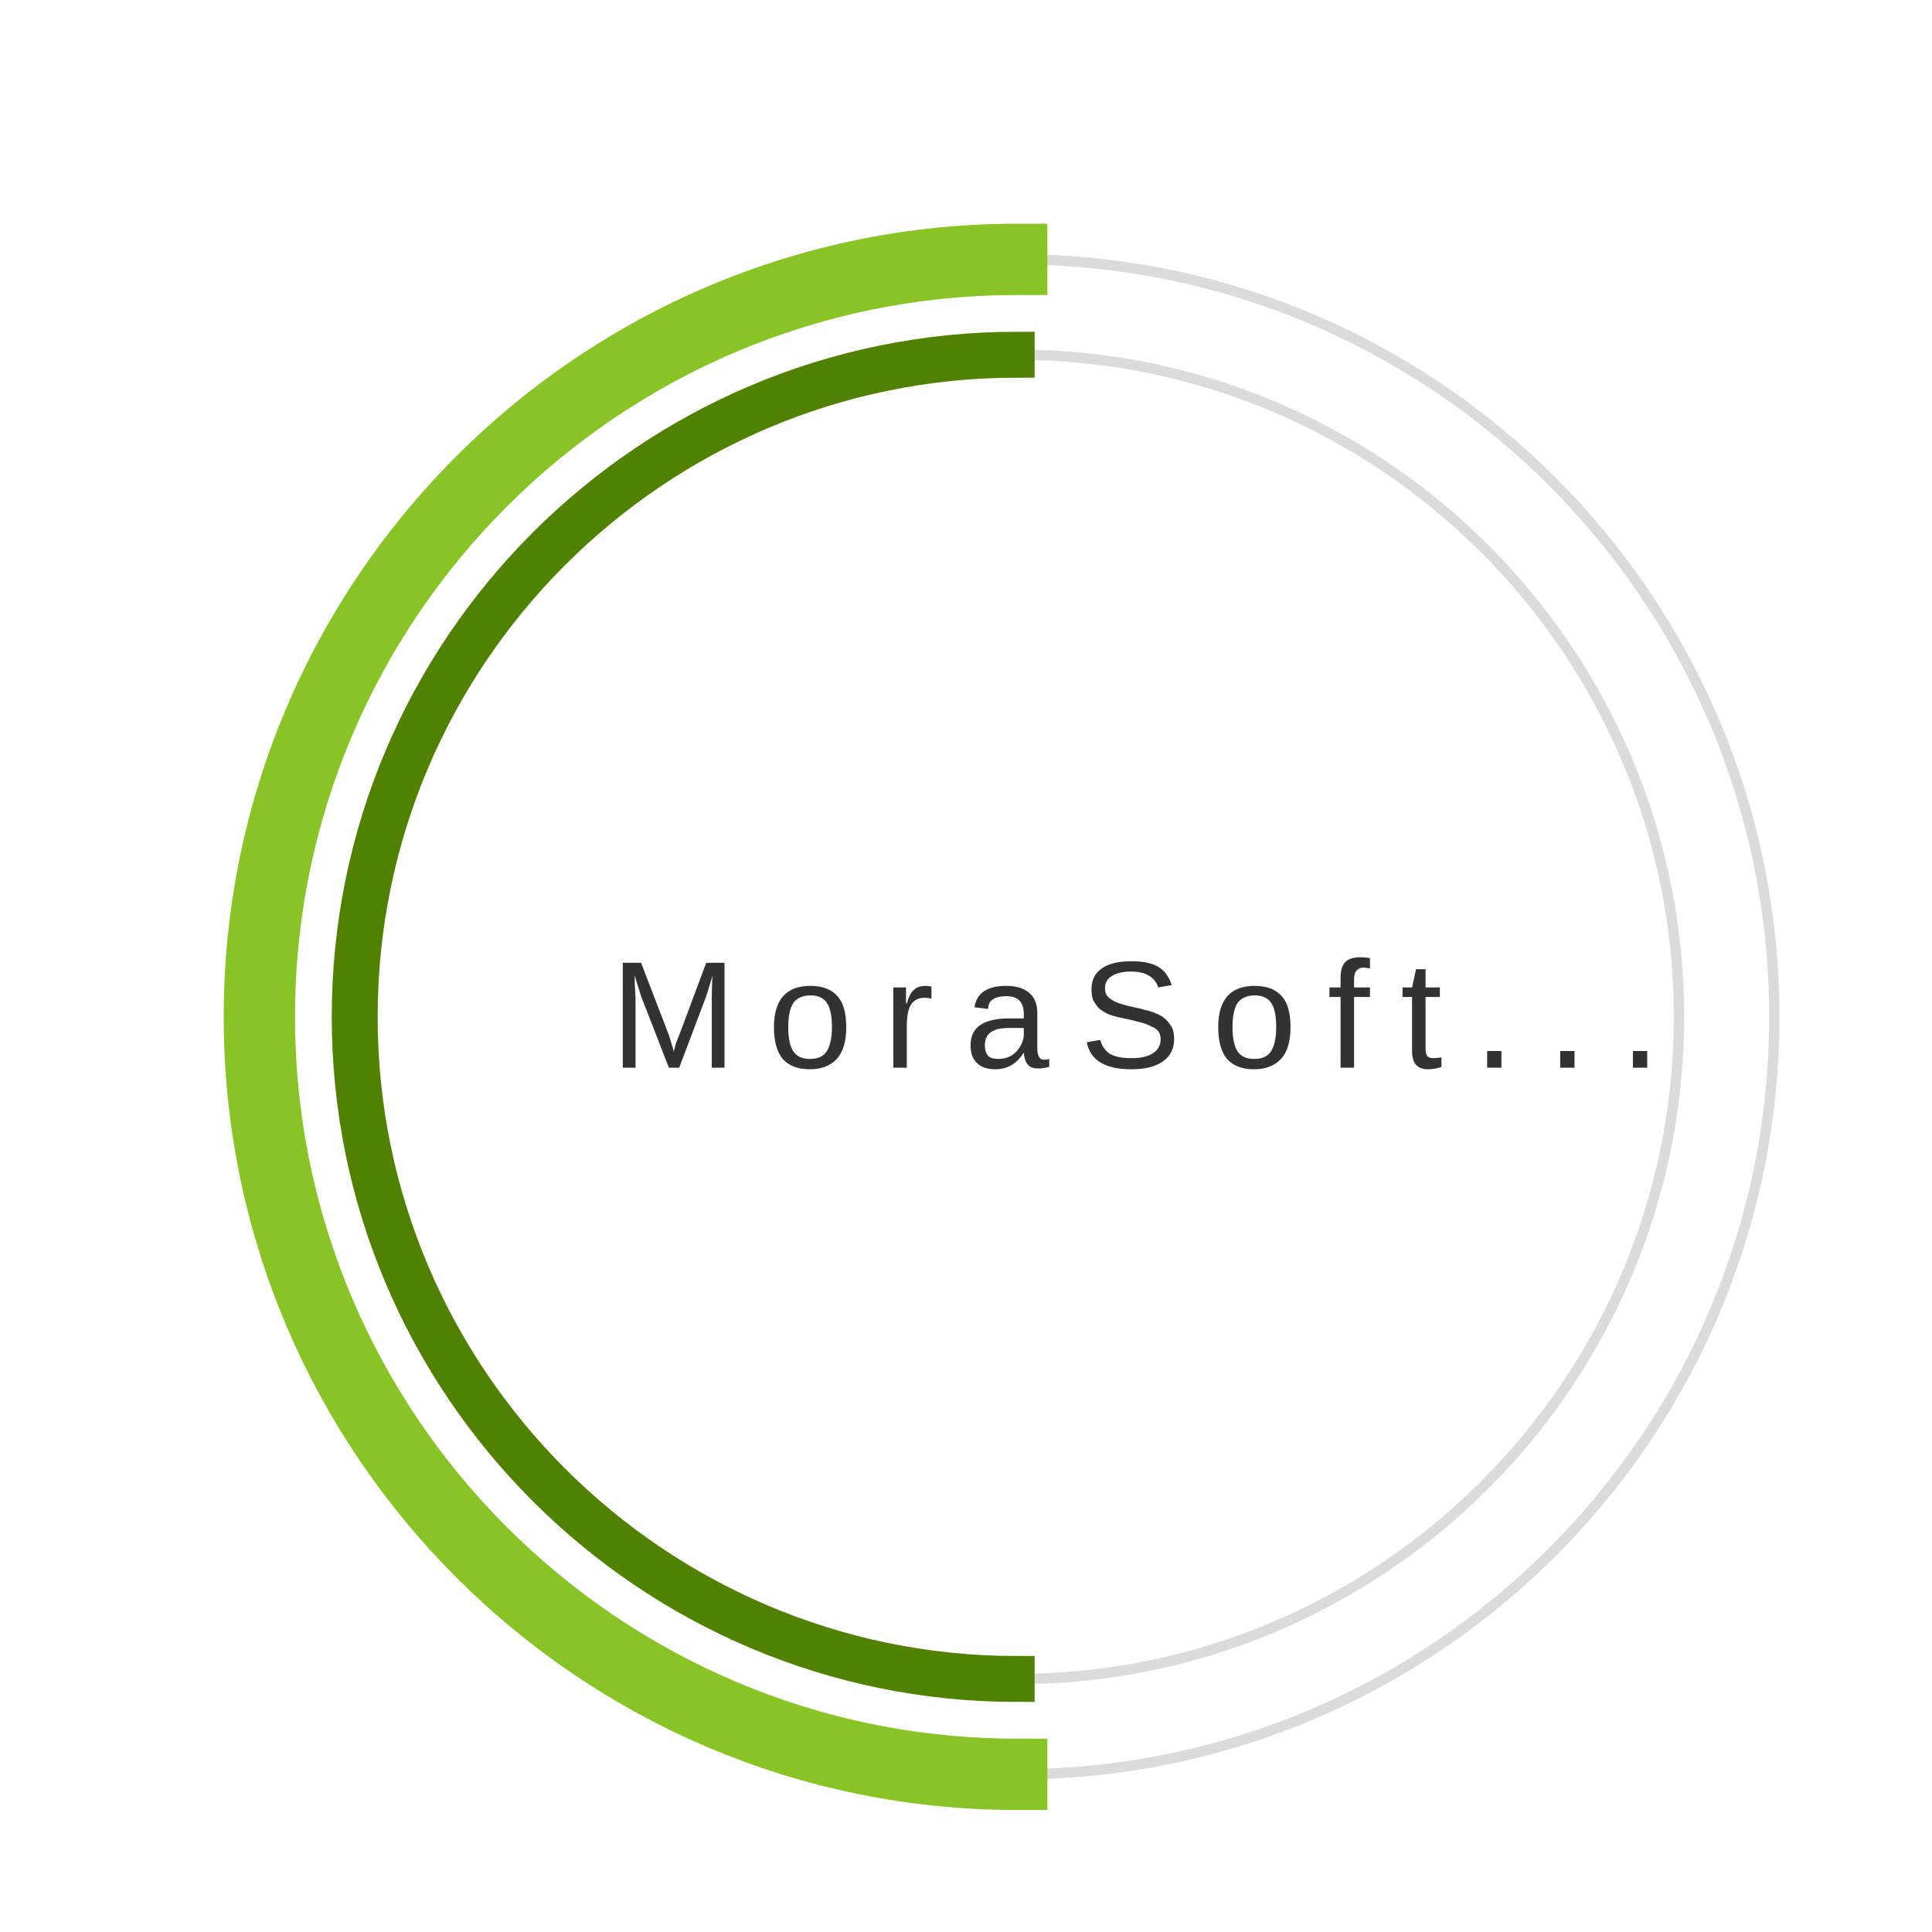
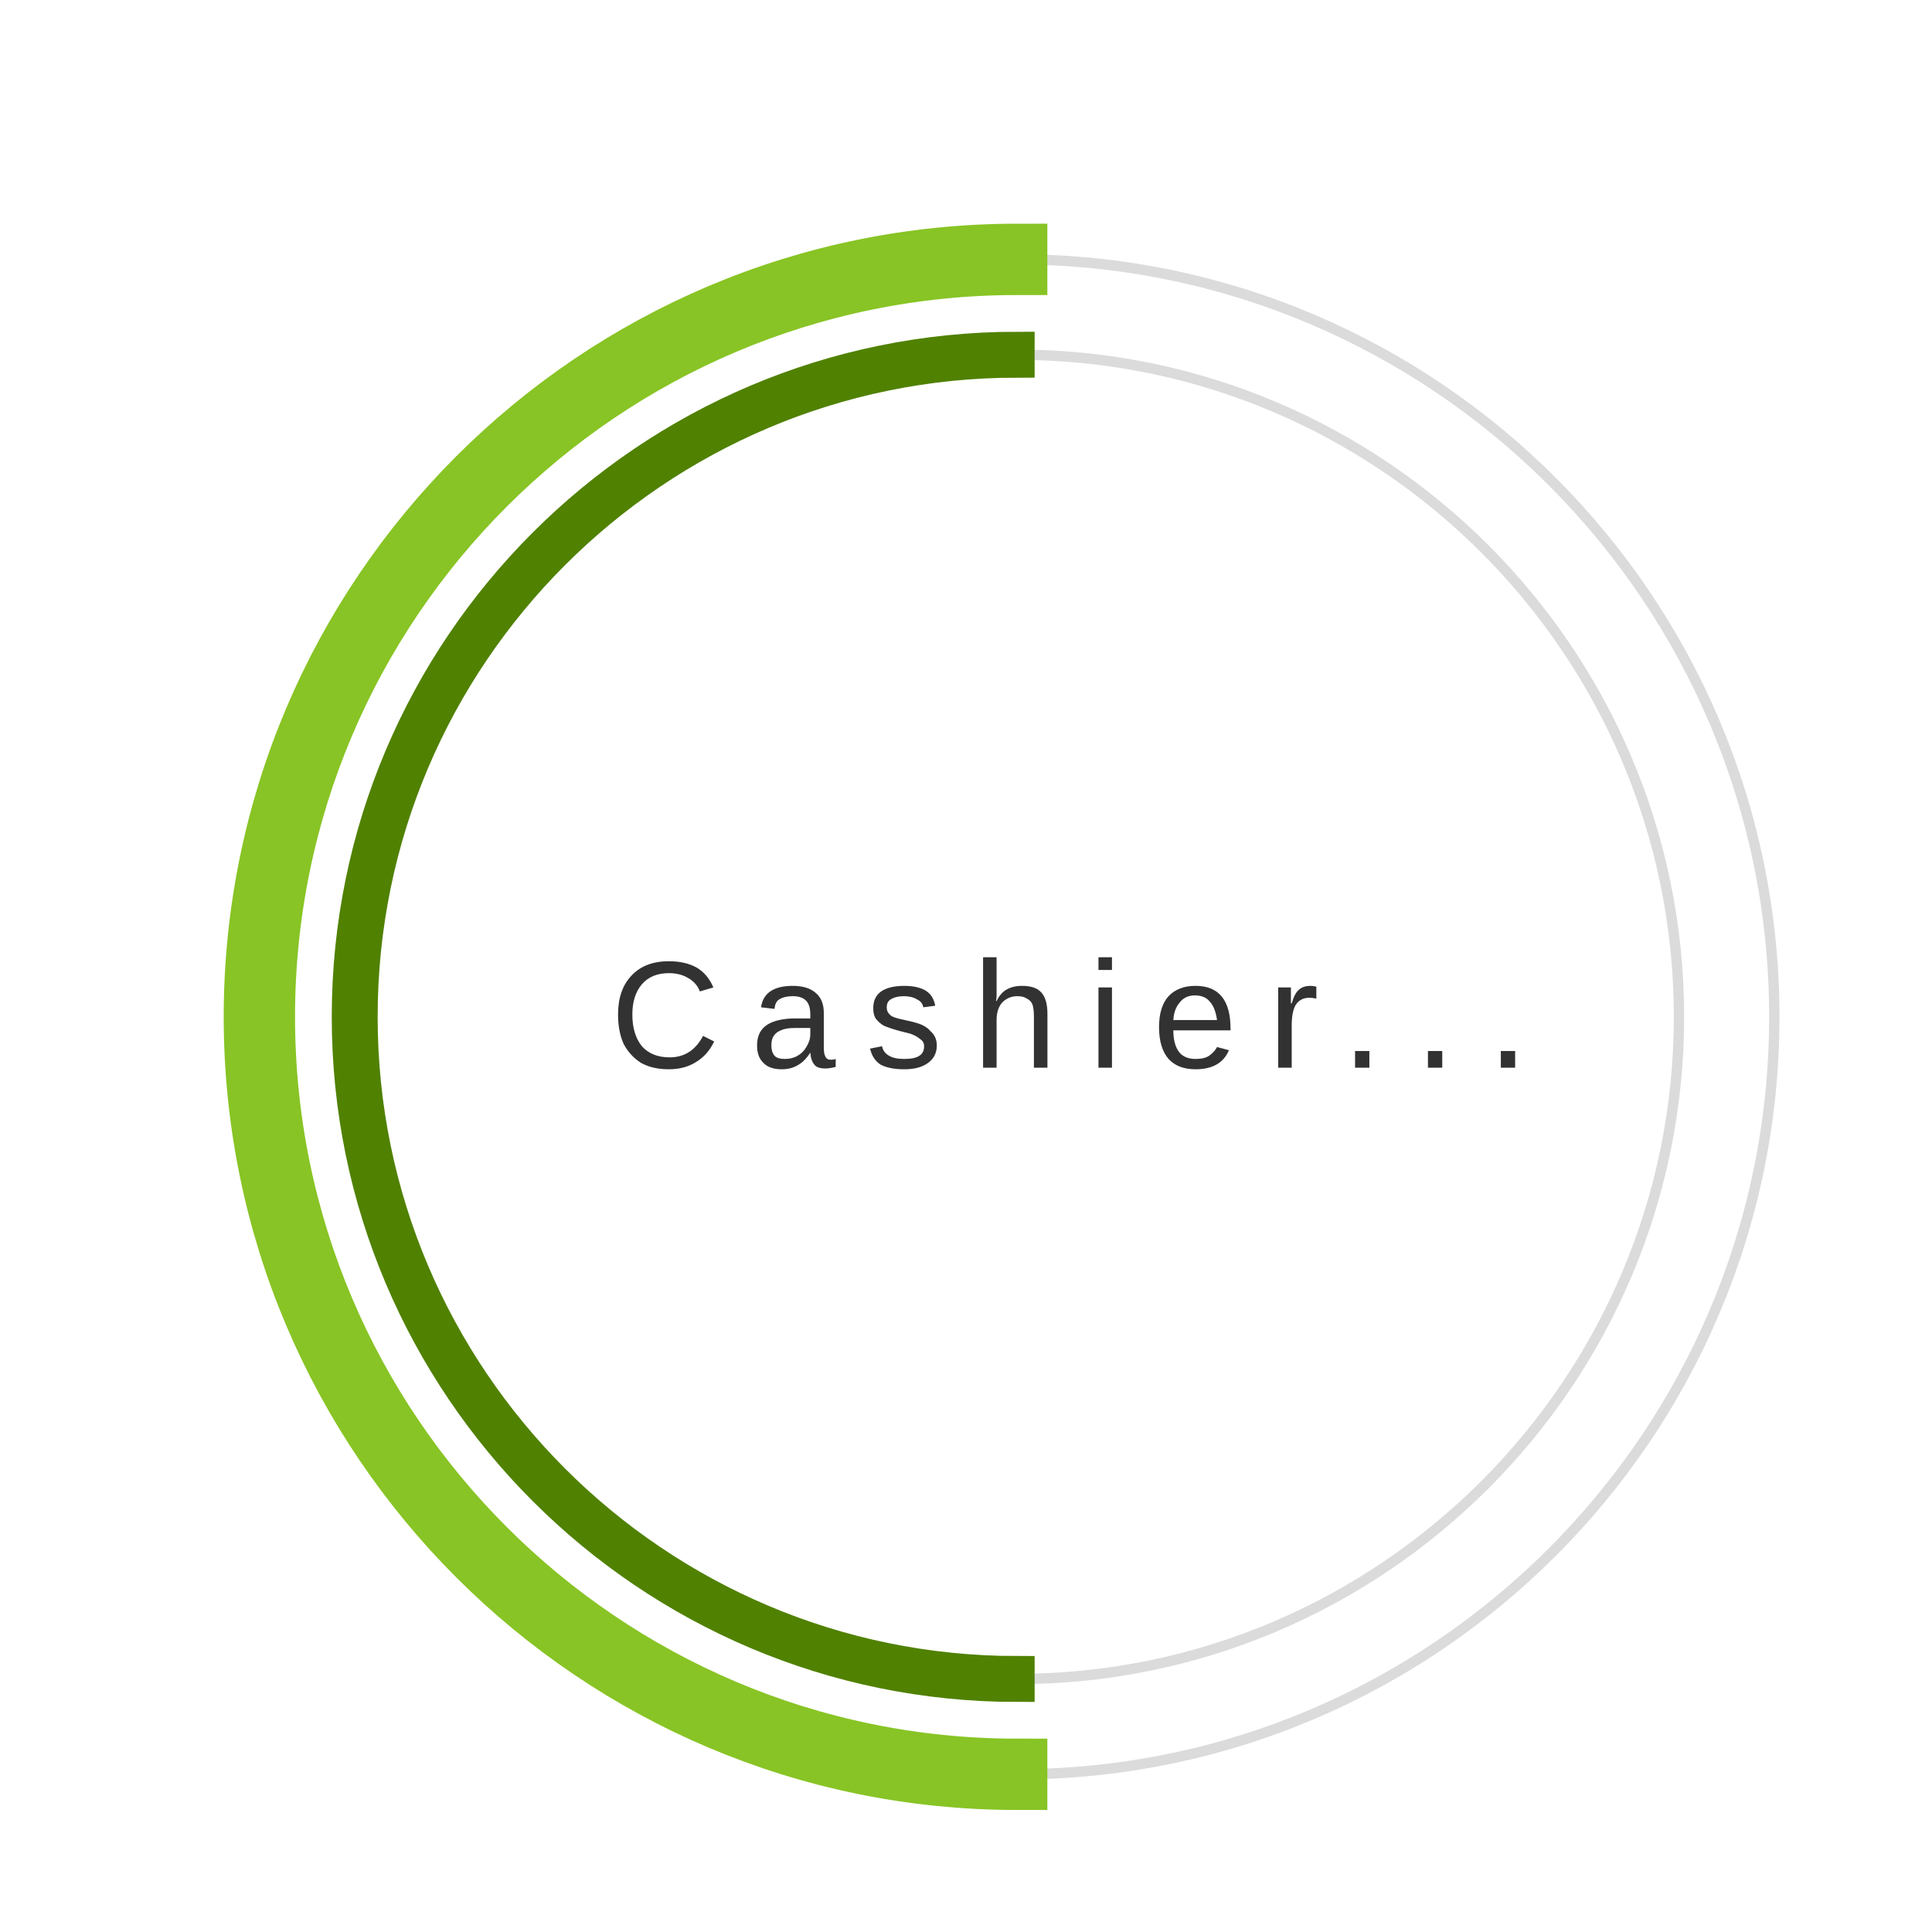
<svg xmlns="http://www.w3.org/2000/svg" version="1.1" id="dc-spinner" x="0px" y="0px" width="150" height="150" viewBox="0 0 38 38" preserveAspectRatio="xMinYMin meet">
-   <text x="12" y="21" font-family="arial" font-size="3px" style="letter-spacing:0.6" fill="#323232">MoraSoft...
+   <text x="12" y="21" font-family="arial" font-size="3px" style="letter-spacing:0.6" fill="#323232">Cashier...
     <animate attributeName="opacity" values="0;1;0" dur="1.8s" repeatCount="indefinite" />
  </text>
  <path fill="#dbdbdb" d="M20,35c-8.271,0-15-6.729-15-15S11.729,5,20,5s15,6.729,15,15S28.271,35,20,35z M20,5.203     C11.841,5.203,5.203,11.841,5.203,20c0,8.159,6.638,14.797,14.797,14.797S34.797,28.159,34.797,20     C34.797,11.841,28.159,5.203,20,5.203z">
  </path>
  <path fill="#dbdbdb" d="M20,33.125c-7.237,0-13.125-5.888-13.125-13.125S12.763,6.875,20,6.875S33.125,12.763,33.125,20     S27.237,33.125,20,33.125z M20,7.078C12.875,7.078,7.078,12.875,7.078,20c0,7.125,5.797,12.922,12.922,12.922     S32.922,27.125,32.922,20C32.922,12.875,27.125,7.078,20,7.078z">
  </path>
  <path fill="#2AA198" stroke="#88c425" stroke-width="1.2" stroke-miterlimit="10" d="M5.203,20    c0-8.159,6.638-14.797,14.797-14.797V5C11.729,5,5,11.729,5,20s6.729,15,15,15v-0.203C11.841,34.797,5.203,28.159,5.203,20z">
    <animateTransform attributeName="transform" type="rotate" from="0 20 20" to="360 20 20" calcMode="spline" keySplines="0.4, 0, 0.2, 1" keyTimes="0;1" dur="2s" repeatCount="indefinite" />
  </path>
  <path fill="#859900" stroke="#508100" stroke-width="0.7" stroke-miterlimit="10" d="M7.078,20   c0-7.125,5.797-12.922,12.922-12.922V6.875C12.763,6.875,6.875,12.763,6.875,20S12.763,33.125,20,33.125v-0.203   C12.875,32.922,7.078,27.125,7.078,20z">
    <animateTransform attributeName="transform" type="rotate" from="0 20 20" to="360 20 20" dur="1.8s" repeatCount="indefinite" />
  </path>
</svg>
